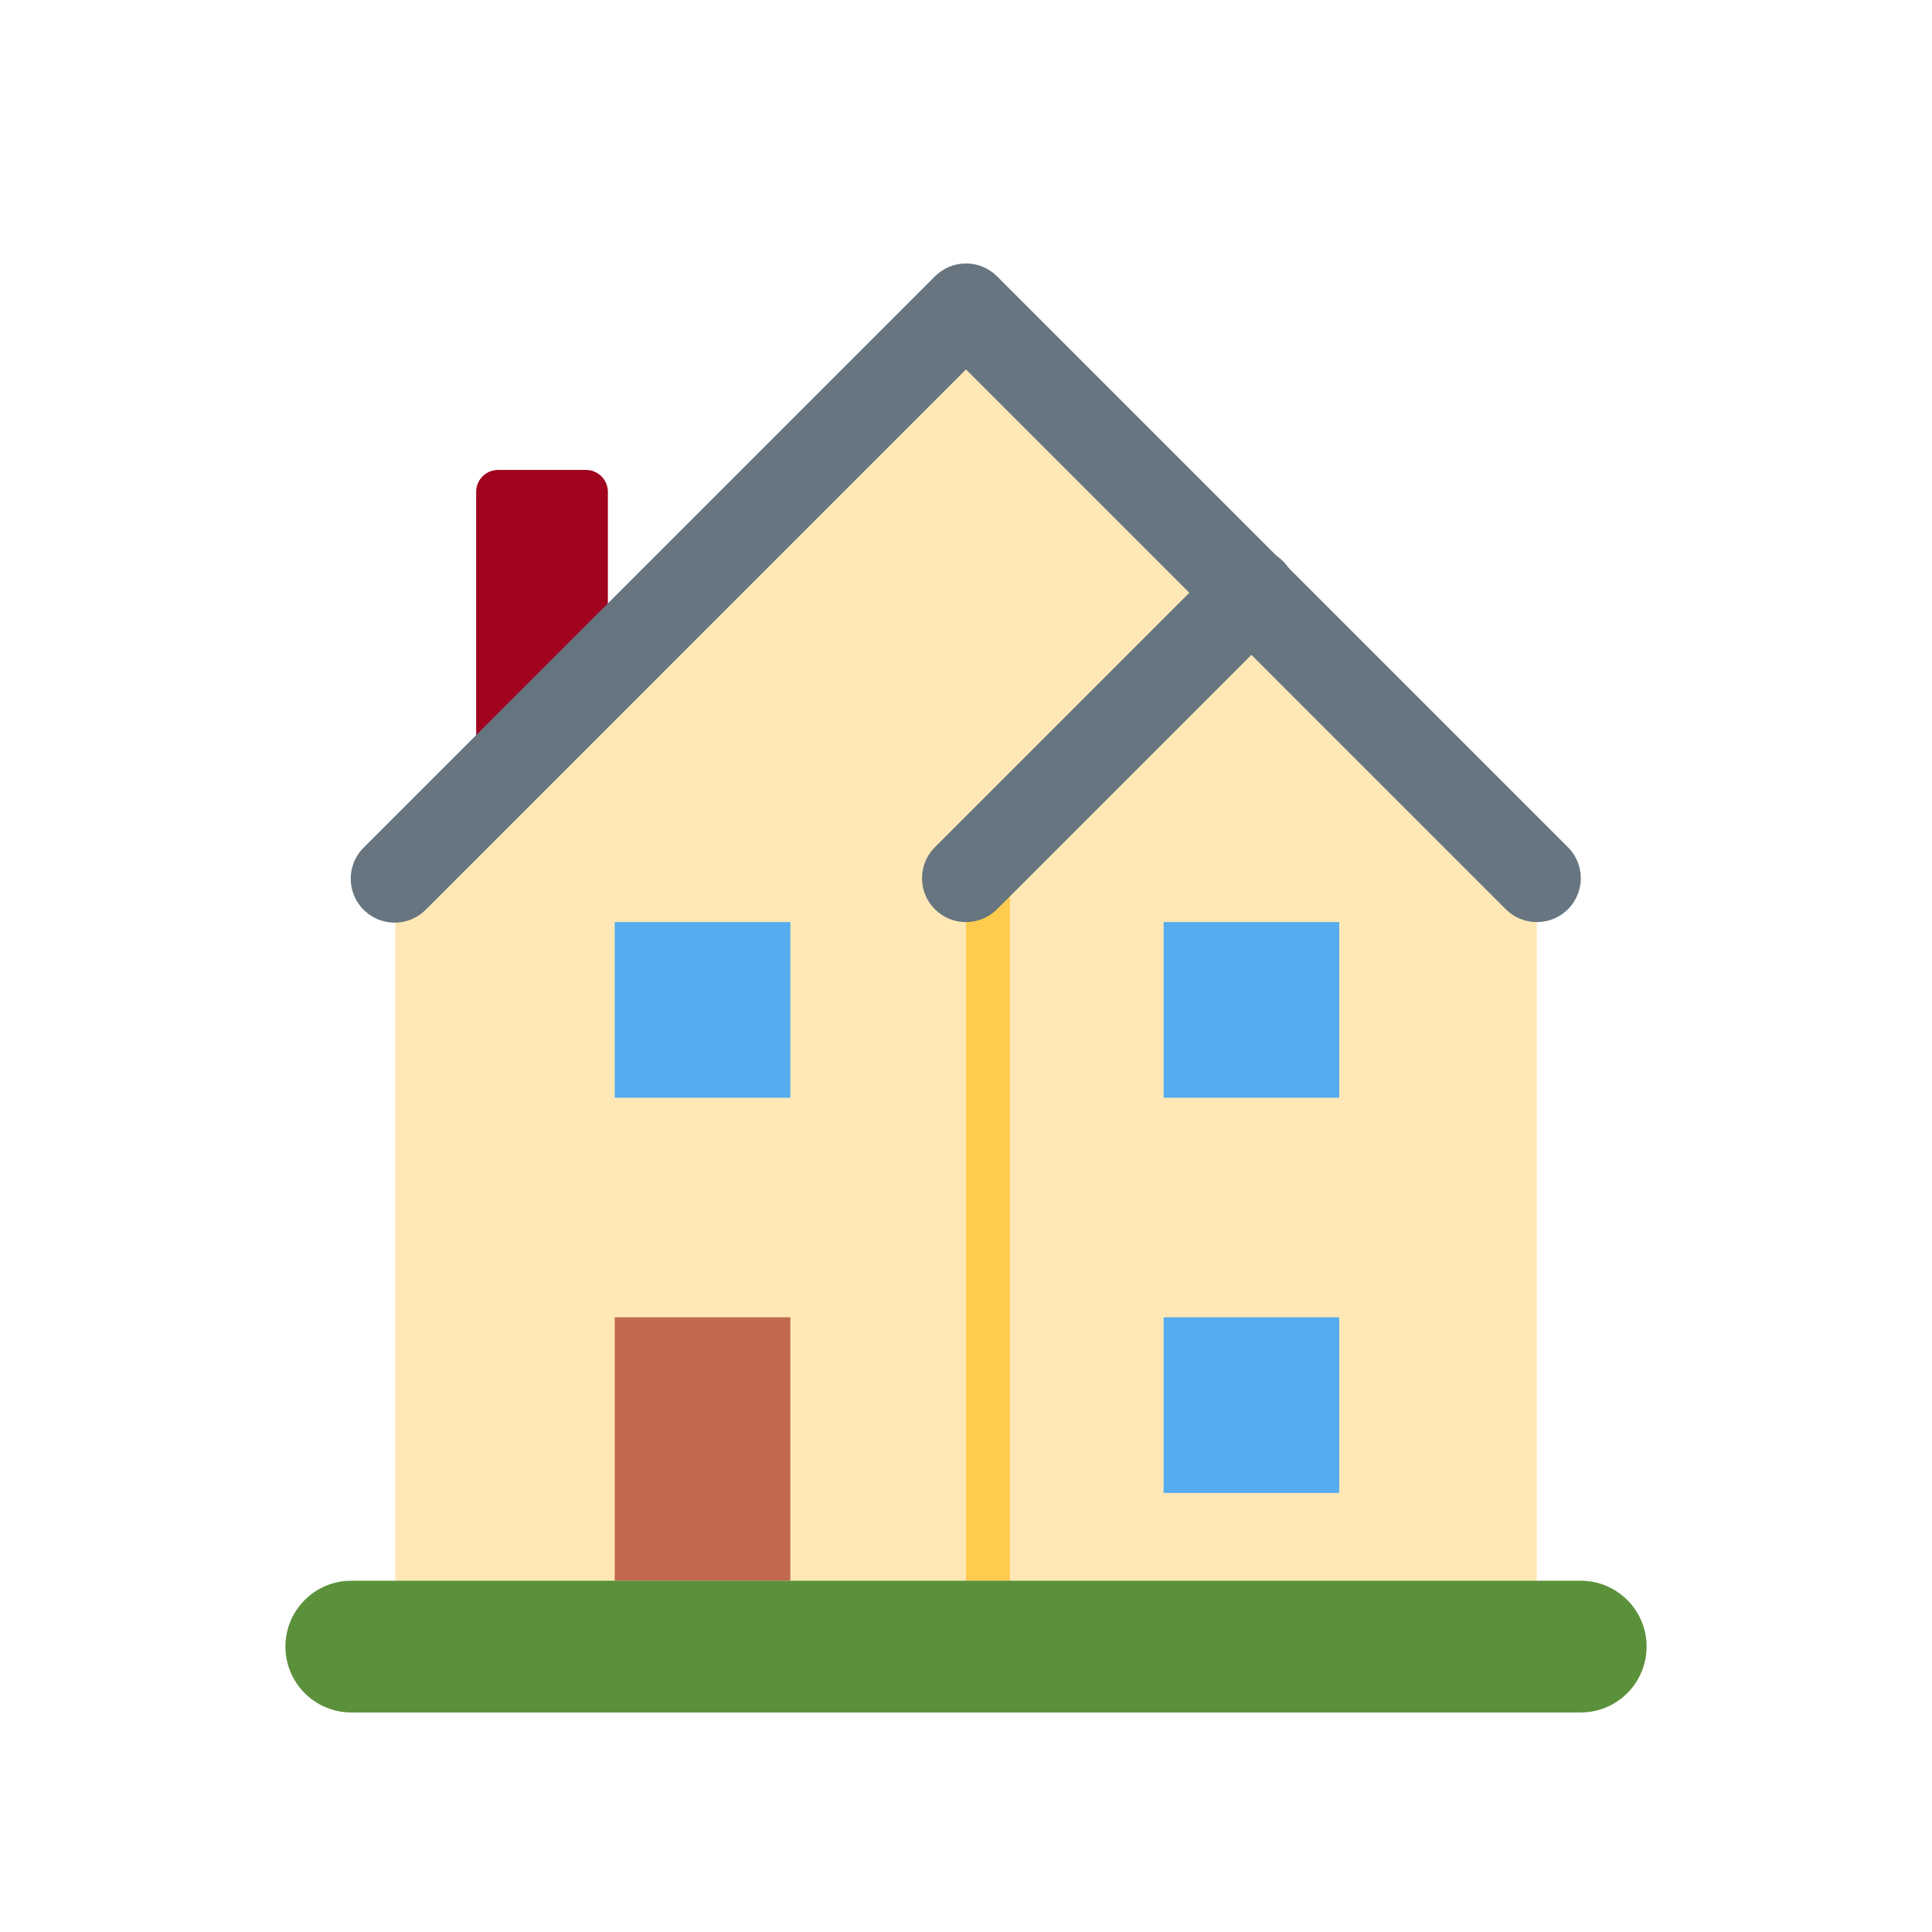
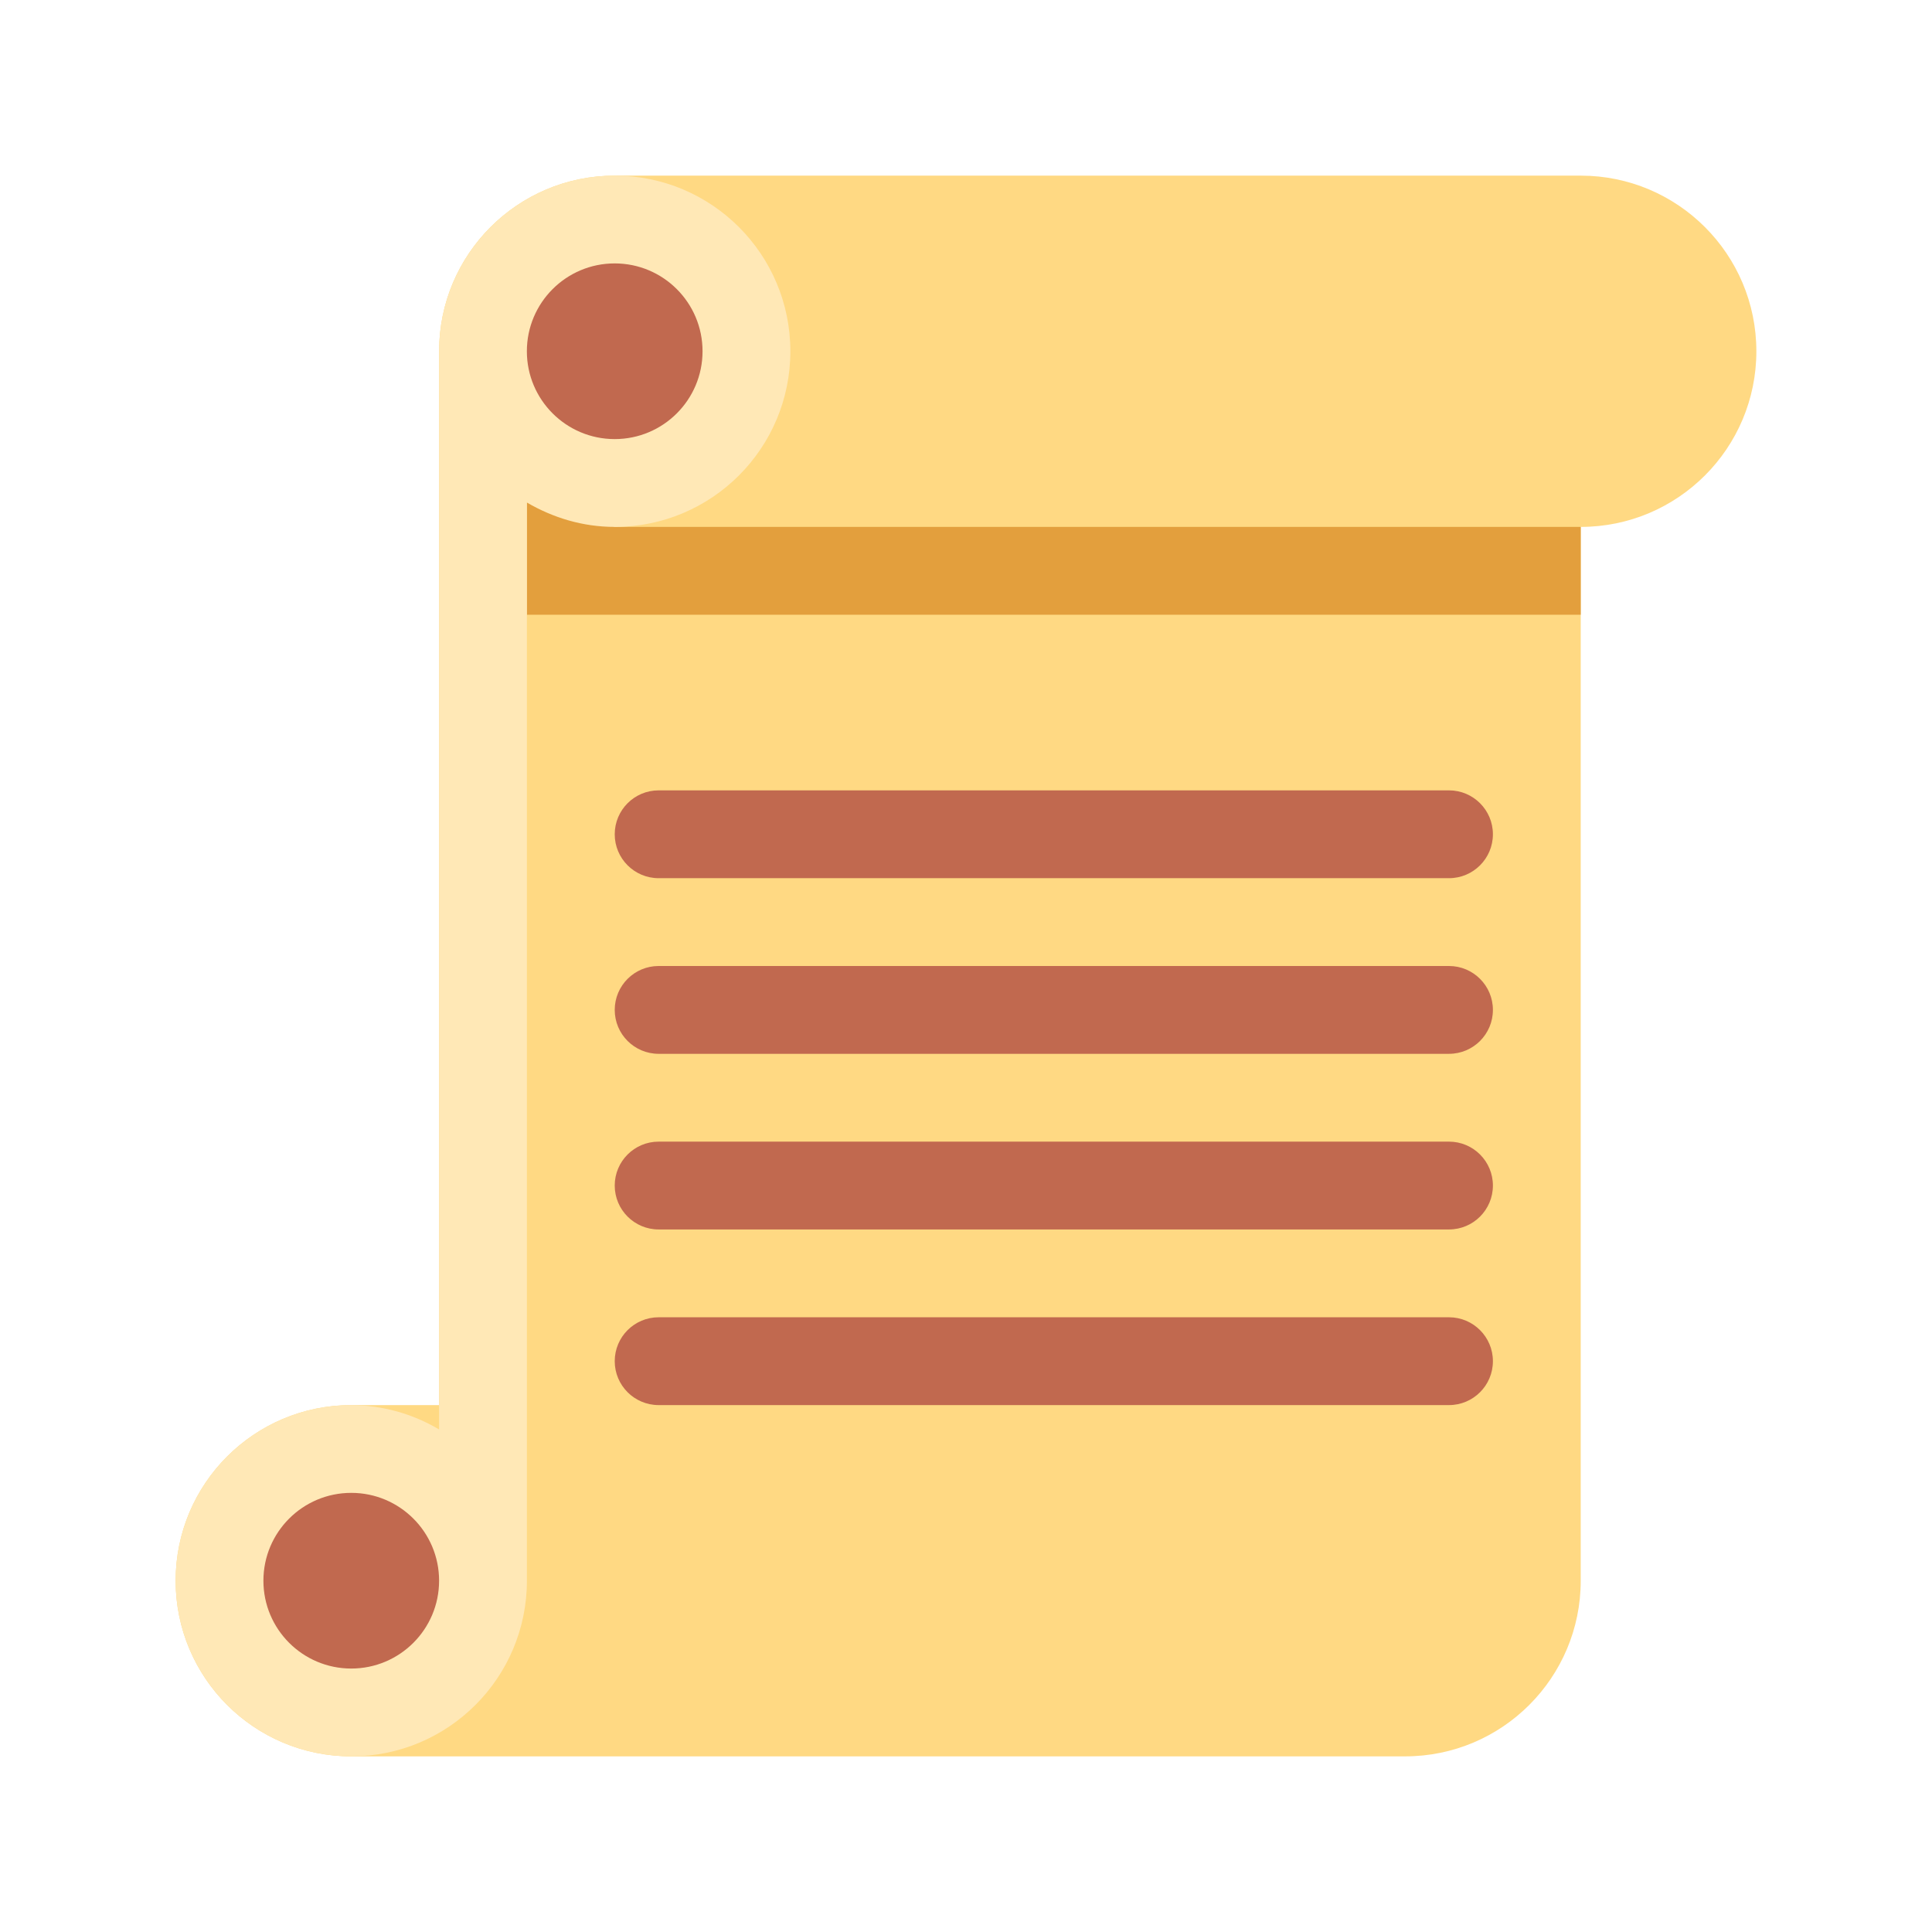
<svg xmlns="http://www.w3.org/2000/svg" viewBox="0 0 44 44" width="24" height="24">
  <g class="nc-icon-wrapper">
-     <path fill="#A0041E" d="M13.344 18.702h-2a.5.5 0 01-.5-.5v-7a.5.5 0 01.5-.5h2a.5.5 0 01.5.5v7a.5.5 0 01-.5.5z" />
-     <path fill="#FFE8B6" d="M9 20L22 7l13 13v17H9z" />
-     <path fill="#FFCC4D" d="M22 20h1v16h-1z" />
-     <path fill="#66757F" d="M35 21a.997.997 0 01-.707-.293L22 8.414 9.707 20.707a1 1 0 11-1.414-1.414l13-13a.999.999 0 011.414 0l13 13A.999.999 0 0135 21z" />
-     <path fill="#66757F" d="M22 21a.999.999 0 01-.707-1.707l6.5-6.5a1 1 0 111.414 1.414l-6.5 6.5A.997.997 0 0122 21z" />
-     <path fill="#C1694F" d="M14 30h4v6h-4z" />
-     <path fill="#55ACEE" d="M14 21h4v4h-4zm12.5 0h4v4h-4zm0 9h4v4h-4z" />
-     <path fill="#5C913B" d="M37.5 37.5A1.5 1.5 0 0136 39H8a1.5 1.5 0 010-3h28a1.5 1.5 0 011.5 1.5z" />
+     <path fill="#FFD983" d="M36 4H14a4 4 0 00-4 4v24H8a4 4 0 000 8h24a4 4 0 004-4V12a4 4 0 000-8z" />
+     <path fill="#E39F3D" d="M12 14h24v-2H14l-2-1z" />
+     <path fill="#FFE8B6" d="M14 4a4 4 0 00-4 4v24.555A3.955 3.955 0 008 32a4 4 0 104 4V11.445c.59.344 1.268.555 2 .555a4 4 0 000-8z" />
+     <path fill="#C1694F" d="M16 8a2 2 0 11-4.001-.001A2 2 0 0116 8m-6 28a2 2 0 11-4.001-.001A2 2 0 0110 36m24-17a1 1 0 01-1 1H15a1 1 0 010-2h18a1 1 0 011 1m0 4a1 1 0 01-1 1H15a1 1 0 110-2h18a1 1 0 011 1m0 4a1 1 0 01-1 1H15a1 1 0 110-2h18a1 1 0 011 1m0 4a1 1 0 01-1 1H15a1 1 0 110-2h18a1 1 0 011 1" />
  </g>
</svg>
